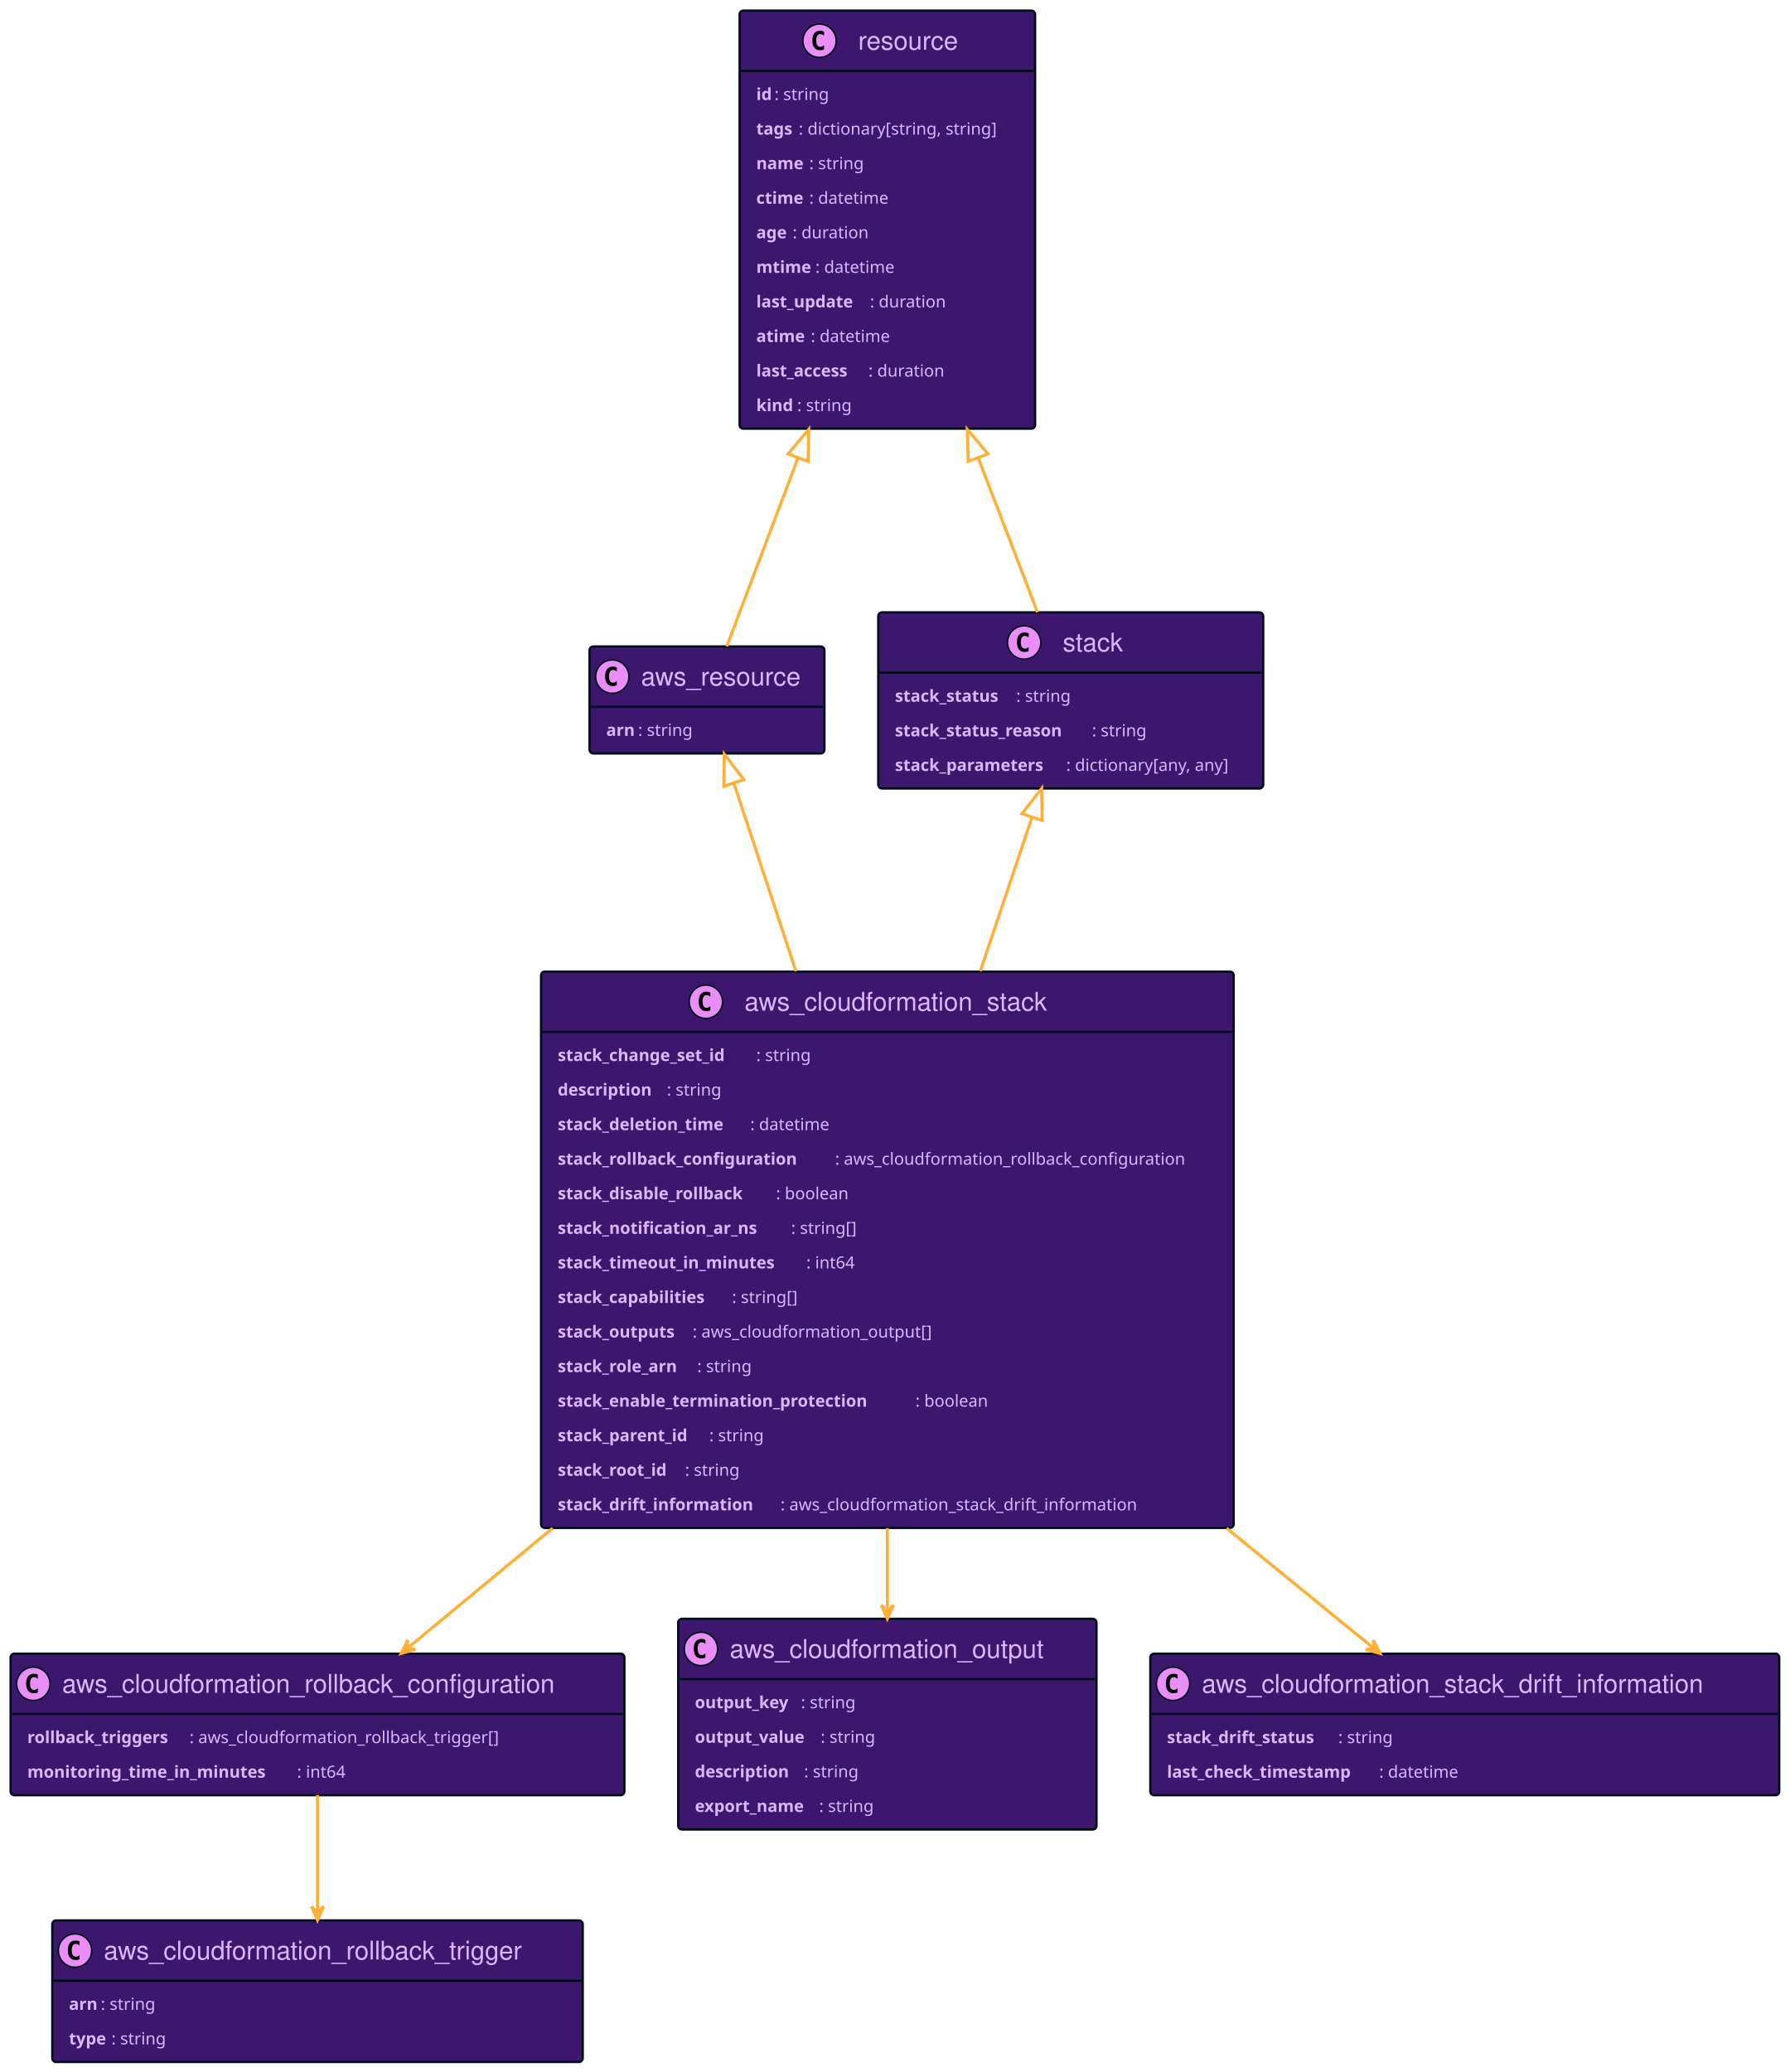
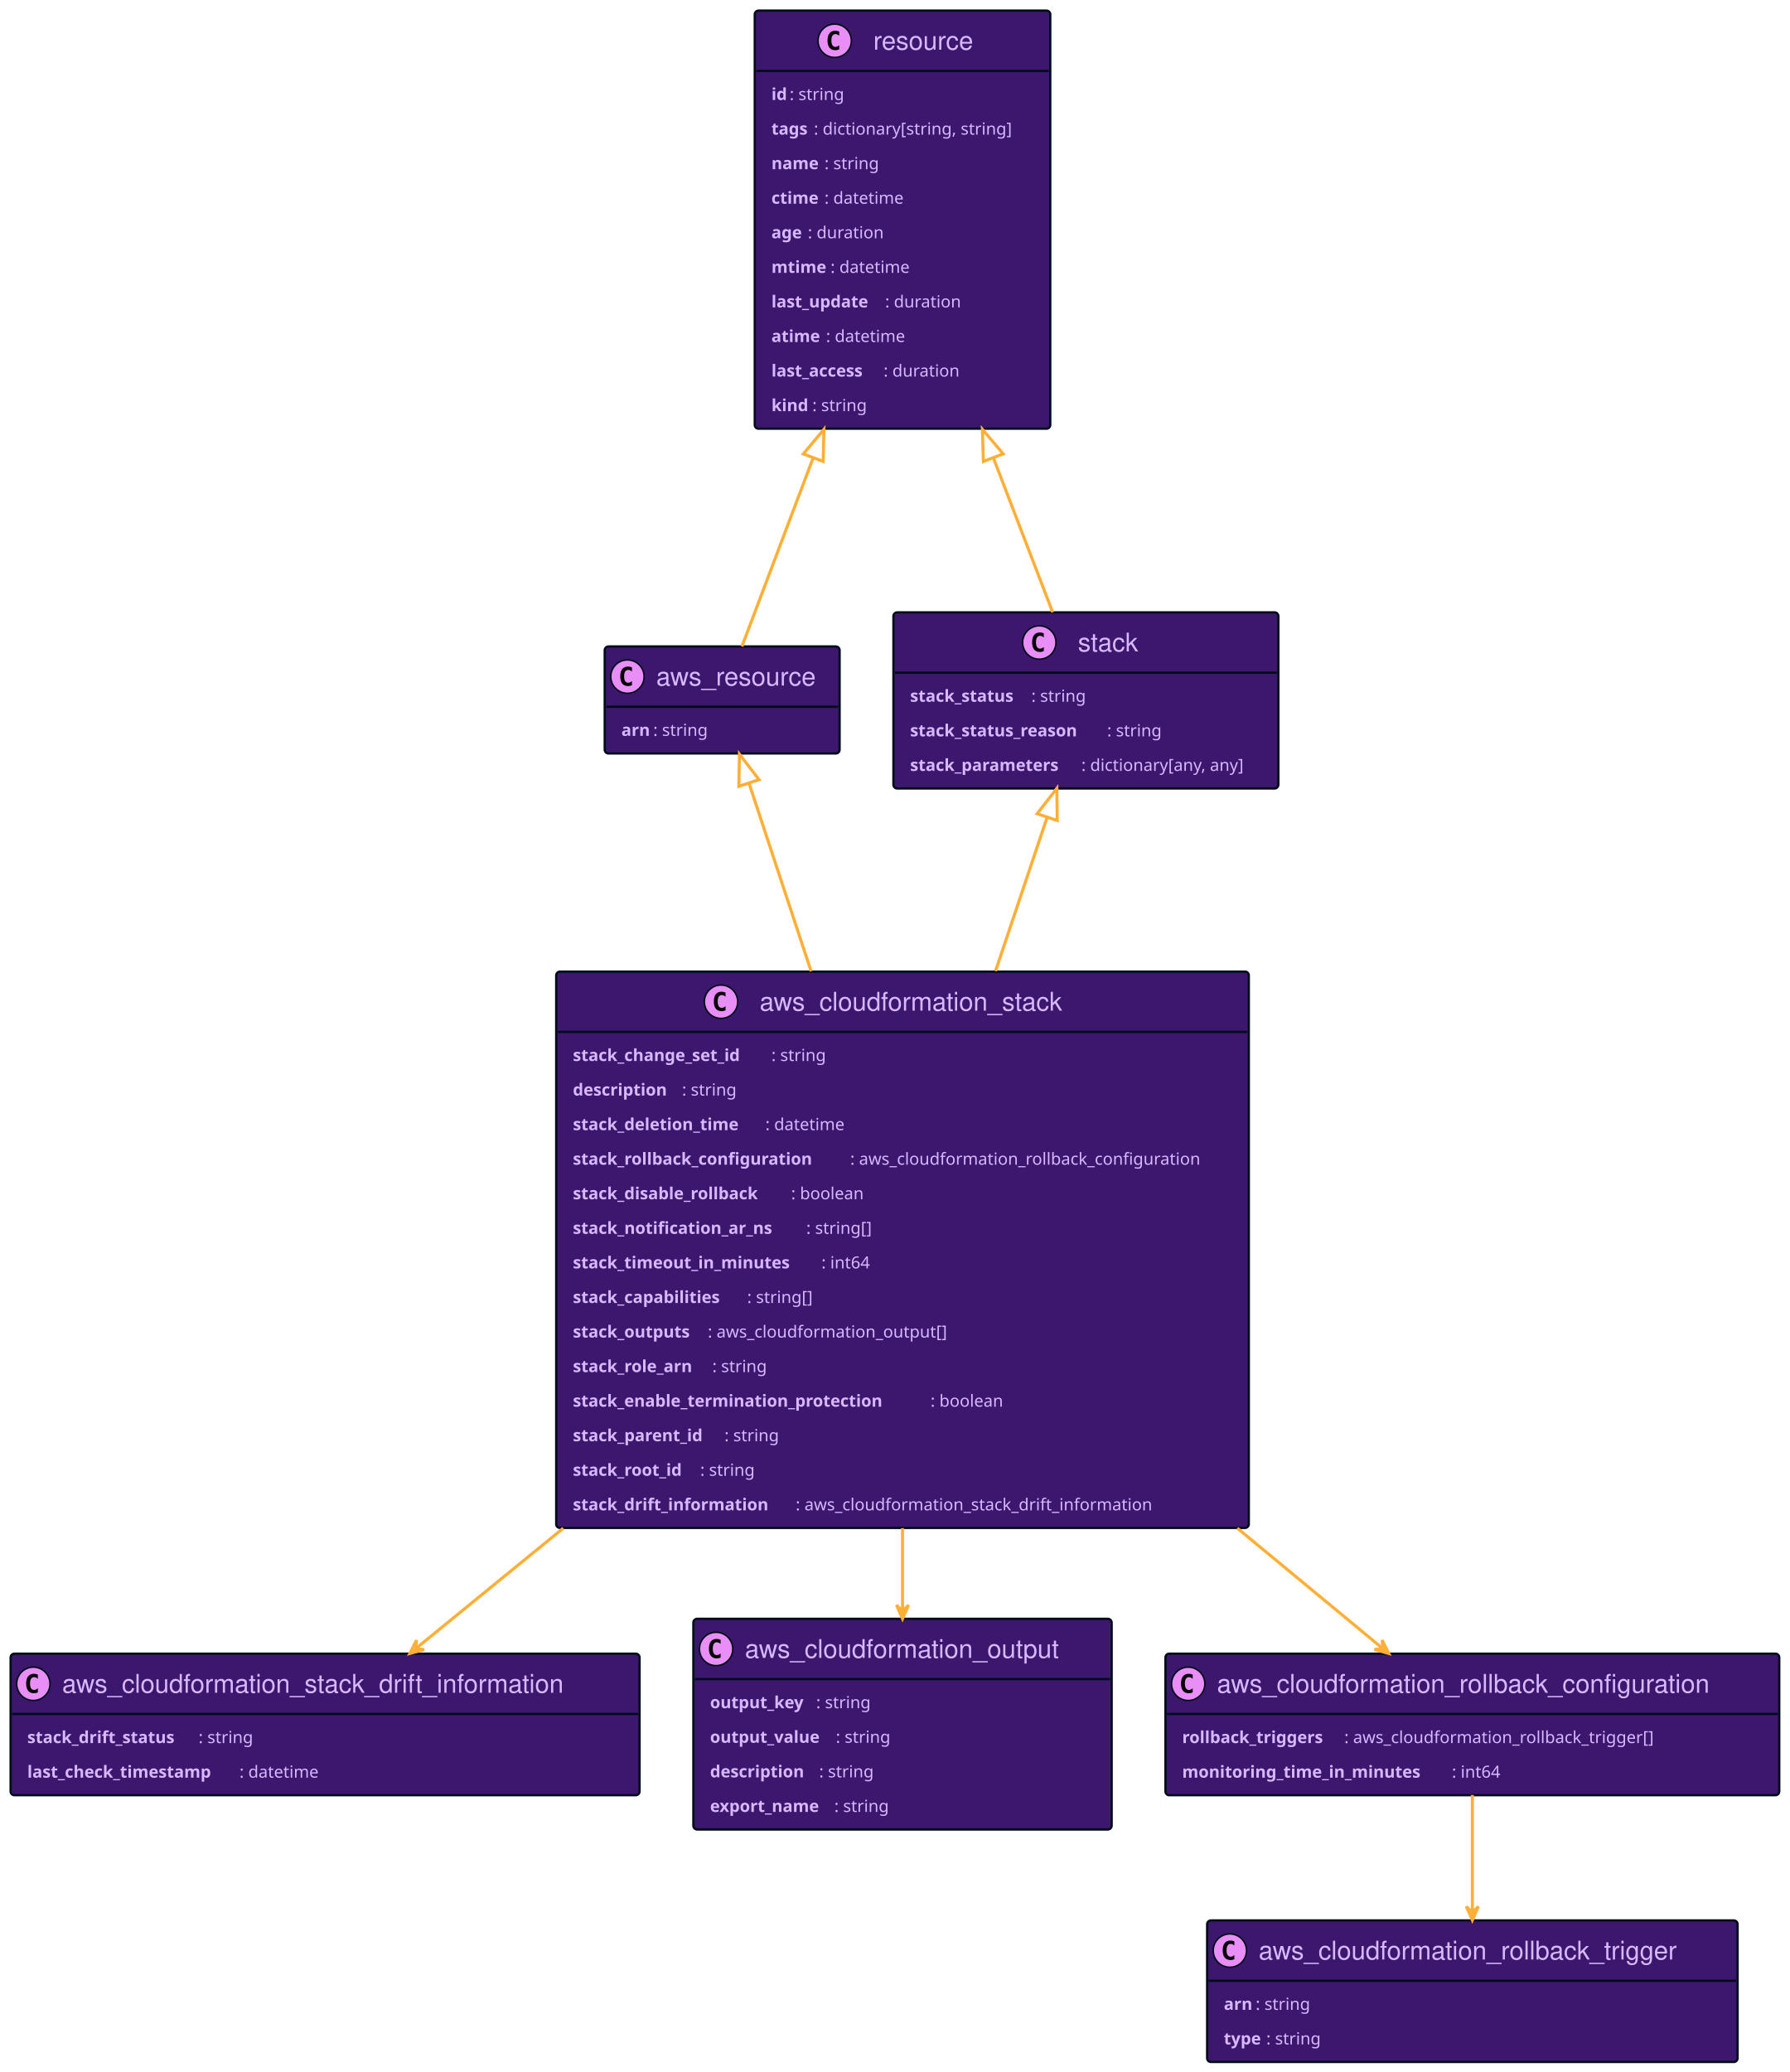
<svg xmlns="http://www.w3.org/2000/svg" xmlns:xlink="http://www.w3.org/1999/xlink" width="1181" height="1367" preserveAspectRatio="none" style="width:1181px;height:1367px;background:#00000000">
-   <a xlink:actuate="onRequest" xlink:href="#a" xlink:show="new" xlink:title="#aws_resource" xlink:type="simple" target="_top">
-     <rect id="a" width="155" height="70.594" x="389" y="426.5" fill="#3D176E" rx="2.5" ry="2.5" style="stroke:#000d19;stroke-width:1.5" />
-     <circle cx="404" cy="446.394" r="11" fill="#E98DF7" style="stroke:#000d19;stroke-width:1" />
-     <path d="M406.969 452.035q-.578.297-1.219.438-.64.156-1.344.156-2.5 0-3.828-1.64-1.312-1.657-1.312-4.782t1.312-4.781q1.328-1.656 3.828-1.656.703 0 1.344.156.656.156 1.219.453v2.719q-.625-.579-1.219-.844-.594-.281-1.219-.281-1.344 0-2.031 1.078-.688 1.062-.688 3.156 0 2.094.688 3.172.688 1.062 2.031 1.062.625 0 1.219-.265.594-.281 1.219-.86v2.72Z" />
-     <text x="423" y="452.28" fill="#D9B8FF" font-family="Helvetica" font-size="17" textLength="113">aws_resource</text>
-     <path d="M390 466.289h153" style="stroke:#000d19;stroke-width:1.5" />
-     <text x="400" y="485.5" fill="#D9B8FF" font-family="sans-serif" font-size="11" font-weight="bold" textLength="21">arn</text>
-     <text x="421" y="485.5" fill="#D9B8FF" font-family="sans-serif" font-size="11" textLength="41">: string</text>
+   <a xlink:actuate="onRequest" xlink:href="#a" xlink:show="new" xlink:title="#resource" xlink:type="simple" target="_top">
+     <rect id="a" width="195" height="275.836" x="498" y="7" fill="#3D176E" rx="2.5" ry="2.5" style="stroke:#000d19;stroke-width:1.5" />
+     <circle cx="550.75" cy="26.895" r="11" fill="#E98DF7" style="stroke:#000d19;stroke-width:1" />
+     <path d="M553.719 32.535q-.578.297-1.219.438-.64.156-1.344.156-2.5 0-3.828-1.64-1.312-1.657-1.312-4.782t1.312-4.781q1.328-1.656 3.828-1.656.703 0 1.344.156.656.156 1.219.453v2.719q-.625-.578-1.219-.844-.594-.281-1.219-.281-1.343 0-2.031 1.078-.688 1.062-.688 3.156 0 2.094.688 3.172.688 1.062 2.031 1.062.625 0 1.219-.265.594-.281 1.219-.86v2.72Z" />
+     <text x="576.25" y="32.78" fill="#D9B8FF" font-family="Helvetica" font-size="17" textLength="71">resource</text>
+     <path d="M499 46.789h193" style="stroke:#000d19;stroke-width:1.5" />
+     <text x="509" y="65.999" fill="#D9B8FF" font-family="sans-serif" font-size="11" font-weight="bold" textLength="12">id</text>
+     <text x="521" y="65.999" fill="#D9B8FF" font-family="sans-serif" font-size="11" textLength="41">: string</text>
+     <text x="509" y="88.804" fill="#D9B8FF" font-family="sans-serif" font-size="11" font-weight="bold" textLength="28">tags</text>
+     <text x="537" y="88.804" fill="#D9B8FF" font-family="sans-serif" font-size="11" textLength="145">: dictionary[string, string]</text>
+     <text x="509" y="111.609" fill="#D9B8FF" font-family="sans-serif" font-size="11" font-weight="bold" textLength="35">name</text>
+     <text x="544" y="111.609" fill="#D9B8FF" font-family="sans-serif" font-size="11" textLength="41">: string</text>
+     <text x="509" y="134.414" fill="#D9B8FF" font-family="sans-serif" font-size="11" font-weight="bold" textLength="35">ctime</text>
+     <text x="544" y="134.414" fill="#D9B8FF" font-family="sans-serif" font-size="11" textLength="58">: datetime</text>
+     <text x="509" y="157.218" fill="#D9B8FF" font-family="sans-serif" font-size="11" font-weight="bold" textLength="24">age</text>
+     <text x="533" y="157.218" fill="#D9B8FF" font-family="sans-serif" font-size="11" textLength="55">: duration</text>
+     <text x="509" y="180.023" fill="#D9B8FF" font-family="sans-serif" font-size="11" font-weight="bold" textLength="39">mtime</text>
+     <text x="548" y="180.023" fill="#D9B8FF" font-family="sans-serif" font-size="11" textLength="58">: datetime</text>
+     <text x="509" y="202.828" fill="#D9B8FF" font-family="sans-serif" font-size="11" font-weight="bold" textLength="75">last_update</text>
+     <text x="584" y="202.828" fill="#D9B8FF" font-family="sans-serif" font-size="11" textLength="55">: duration</text>
+     <text x="509" y="225.632" fill="#D9B8FF" font-family="sans-serif" font-size="11" font-weight="bold" textLength="36">atime</text>
+     <text x="545" y="225.632" fill="#D9B8FF" font-family="sans-serif" font-size="11" textLength="58">: datetime</text>
+     <text x="509" y="248.437" fill="#D9B8FF" font-family="sans-serif" font-size="11" font-weight="bold" textLength="74">last_access</text>
+     <text x="583" y="248.437" fill="#D9B8FF" font-family="sans-serif" font-size="11" textLength="55">: duration</text>
+     <text x="509" y="271.242" fill="#D9B8FF" font-family="sans-serif" font-size="11" font-weight="bold" textLength="27">kind</text>
+     <text x="536" y="271.242" fill="#D9B8FF" font-family="sans-serif" font-size="11" textLength="41">: string</text>
  </a>
-   <a xlink:actuate="onRequest" xlink:href="#b" xlink:show="new" xlink:title="#stack" xlink:type="simple" target="_top">
-     <rect id="b" width="254" height="116.203" x="579.5" y="404" fill="#3D176E" rx="2.5" ry="2.5" style="stroke:#000d19;stroke-width:1.5" />
-     <circle cx="675.75" cy="423.894" r="11" fill="#E98DF7" style="stroke:#000d19;stroke-width:1" />
-     <path d="M678.719 429.535q-.578.297-1.219.438-.64.156-1.344.156-2.5 0-3.828-1.64-1.312-1.657-1.312-4.782t1.312-4.781q1.328-1.656 3.828-1.656.703 0 1.344.156.656.156 1.219.453v2.719q-.625-.579-1.219-.844-.594-.281-1.219-.281-1.343 0-2.031 1.078-.688 1.062-.688 3.156 0 2.094.688 3.172.688 1.062 2.031 1.062.625 0 1.219-.265.594-.281 1.219-.86v2.72Z" />
-     <text x="701.25" y="429.78" fill="#D9B8FF" font-family="Helvetica" font-size="17" textLength="43">stack</text>
-     <path d="M580.5 443.789h252" style="stroke:#000d19;stroke-width:1.5" />
-     <text x="590.5" y="463" fill="#D9B8FF" font-family="sans-serif" font-size="11" font-weight="bold" textLength="80">stack_status</text>
-     <text x="670.5" y="463" fill="#D9B8FF" font-family="sans-serif" font-size="11" textLength="41">: string</text>
-     <text x="590.5" y="485.804" fill="#D9B8FF" font-family="sans-serif" font-size="11" font-weight="bold" textLength="130">stack_status_reason</text>
-     <text x="720.5" y="485.804" fill="#D9B8FF" font-family="sans-serif" font-size="11" textLength="41">: string</text>
-     <text x="590.5" y="508.609" fill="#D9B8FF" font-family="sans-serif" font-size="11" font-weight="bold" textLength="113">stack_parameters</text>
-     <text x="703.5" y="508.609" fill="#D9B8FF" font-family="sans-serif" font-size="11" textLength="119">: dictionary[any, any]</text>
+   <a xlink:actuate="onRequest" xlink:href="#b" xlink:show="new" xlink:title="#aws_resource" xlink:type="simple" target="_top">
+     <rect id="b" width="155" height="70.594" x="399" y="426.5" fill="#3D176E" rx="2.5" ry="2.5" style="stroke:#000d19;stroke-width:1.5" />
+     <circle cx="414" cy="446.394" r="11" fill="#E98DF7" style="stroke:#000d19;stroke-width:1" />
+     <path d="M416.969 452.035q-.578.297-1.219.438-.64.156-1.344.156-2.5 0-3.828-1.64-1.312-1.657-1.312-4.782t1.312-4.781q1.328-1.656 3.828-1.656.703 0 1.344.156.656.156 1.219.453v2.719q-.625-.579-1.219-.844-.594-.281-1.219-.281-1.344 0-2.031 1.078-.688 1.062-.688 3.156 0 2.094.688 3.172.688 1.062 2.031 1.062.625 0 1.219-.265.594-.281 1.219-.86v2.72Z" />
+     <text x="433" y="452.28" fill="#D9B8FF" font-family="Helvetica" font-size="17" textLength="113">aws_resource</text>
+     <path d="M400 466.289h153" style="stroke:#000d19;stroke-width:1.5" />
+     <text x="410" y="485.5" fill="#D9B8FF" font-family="sans-serif" font-size="11" font-weight="bold" textLength="21">arn</text>
+     <text x="431" y="485.5" fill="#D9B8FF" font-family="sans-serif" font-size="11" textLength="41">: string</text>
  </a>
-   <a xlink:actuate="onRequest" xlink:href="#c" xlink:show="new" xlink:title="#resource" xlink:type="simple" target="_top">
-     <rect id="c" width="195" height="275.836" x="488" y="7" fill="#3D176E" rx="2.5" ry="2.5" style="stroke:#000d19;stroke-width:1.5" />
-     <circle cx="540.75" cy="26.895" r="11" fill="#E98DF7" style="stroke:#000d19;stroke-width:1" />
-     <path d="M543.719 32.535q-.578.297-1.219.438-.64.156-1.344.156-2.5 0-3.828-1.64-1.312-1.657-1.312-4.782t1.312-4.781q1.328-1.656 3.828-1.656.703 0 1.344.156.656.156 1.219.453v2.719q-.625-.578-1.219-.844-.594-.281-1.219-.281-1.343 0-2.031 1.078-.688 1.062-.688 3.156 0 2.094.688 3.172.688 1.062 2.031 1.062.625 0 1.219-.265.594-.281 1.219-.86v2.72Z" />
-     <text x="566.25" y="32.78" fill="#D9B8FF" font-family="Helvetica" font-size="17" textLength="71">resource</text>
-     <path d="M489 46.789h193" style="stroke:#000d19;stroke-width:1.5" />
-     <text x="499" y="65.999" fill="#D9B8FF" font-family="sans-serif" font-size="11" font-weight="bold" textLength="12">id</text>
-     <text x="511" y="65.999" fill="#D9B8FF" font-family="sans-serif" font-size="11" textLength="41">: string</text>
-     <text x="499" y="88.804" fill="#D9B8FF" font-family="sans-serif" font-size="11" font-weight="bold" textLength="28">tags</text>
-     <text x="527" y="88.804" fill="#D9B8FF" font-family="sans-serif" font-size="11" textLength="145">: dictionary[string, string]</text>
-     <text x="499" y="111.609" fill="#D9B8FF" font-family="sans-serif" font-size="11" font-weight="bold" textLength="35">name</text>
-     <text x="534" y="111.609" fill="#D9B8FF" font-family="sans-serif" font-size="11" textLength="41">: string</text>
-     <text x="499" y="134.414" fill="#D9B8FF" font-family="sans-serif" font-size="11" font-weight="bold" textLength="35">ctime</text>
-     <text x="534" y="134.414" fill="#D9B8FF" font-family="sans-serif" font-size="11" textLength="58">: datetime</text>
-     <text x="499" y="157.218" fill="#D9B8FF" font-family="sans-serif" font-size="11" font-weight="bold" textLength="24">age</text>
-     <text x="523" y="157.218" fill="#D9B8FF" font-family="sans-serif" font-size="11" textLength="55">: duration</text>
-     <text x="499" y="180.023" fill="#D9B8FF" font-family="sans-serif" font-size="11" font-weight="bold" textLength="39">mtime</text>
-     <text x="538" y="180.023" fill="#D9B8FF" font-family="sans-serif" font-size="11" textLength="58">: datetime</text>
-     <text x="499" y="202.828" fill="#D9B8FF" font-family="sans-serif" font-size="11" font-weight="bold" textLength="75">last_update</text>
-     <text x="574" y="202.828" fill="#D9B8FF" font-family="sans-serif" font-size="11" textLength="55">: duration</text>
-     <text x="499" y="225.632" fill="#D9B8FF" font-family="sans-serif" font-size="11" font-weight="bold" textLength="36">atime</text>
-     <text x="535" y="225.632" fill="#D9B8FF" font-family="sans-serif" font-size="11" textLength="58">: datetime</text>
-     <text x="499" y="248.437" fill="#D9B8FF" font-family="sans-serif" font-size="11" font-weight="bold" textLength="74">last_access</text>
-     <text x="573" y="248.437" fill="#D9B8FF" font-family="sans-serif" font-size="11" textLength="55">: duration</text>
-     <text x="499" y="271.242" fill="#D9B8FF" font-family="sans-serif" font-size="11" font-weight="bold" textLength="27">kind</text>
-     <text x="526" y="271.242" fill="#D9B8FF" font-family="sans-serif" font-size="11" textLength="41">: string</text>
-   </a>
-   <a xlink:actuate="onRequest" xlink:href="#d" xlink:show="new" xlink:title="#aws_cloudformation_rollback_configuration" xlink:type="simple" target="_top">
-     <rect id="d" width="405" height="93.398" x="7" y="1091" fill="#3D176E" rx="2.5" ry="2.5" style="stroke:#000d19;stroke-width:1.5" />
+   <a xlink:actuate="onRequest" xlink:href="#c" xlink:show="new" xlink:title="#aws_cloudformation_stack_drift_information" xlink:type="simple" target="_top">
+     <rect id="c" width="415" height="93.398" x="7" y="1091" fill="#3D176E" rx="2.5" ry="2.5" style="stroke:#000d19;stroke-width:1.5" />
    <circle cx="22" cy="1110.895" r="11" fill="#E98DF7" style="stroke:#000d19;stroke-width:1" />
    <path d="M24.969 1116.535q-.578.297-1.219.438-.64.156-1.344.156-2.5 0-3.828-1.64-1.312-1.657-1.312-4.782t1.312-4.781q1.328-1.656 3.828-1.656.703 0 1.344.156.656.156 1.219.453v2.719q-.625-.578-1.219-.844-.594-.281-1.219-.281-1.343 0-2.031 1.078-.688 1.062-.688 3.156 0 2.094.688 3.172.688 1.062 2.031 1.062.625 0 1.219-.265.594-.281 1.219-.86v2.72Z" />
-     <text x="41" y="1116.78" fill="#D9B8FF" font-family="Helvetica" font-size="17" textLength="363">aws_cloudformation_rollback_configuration</text>
-     <path d="M8 1130.789h403" style="stroke:#000d19;stroke-width:1.5" />
-     <text x="18" y="1149.999" fill="#D9B8FF" font-family="sans-serif" font-size="11" font-weight="bold" textLength="107">rollback_triggers</text>
-     <text x="125" y="1149.999" fill="#D9B8FF" font-family="sans-serif" font-size="11" textLength="224">: aws_cloudformation_rollback_trigger[]</text>
-     <text x="18" y="1172.804" fill="#D9B8FF" font-family="sans-serif" font-size="11" font-weight="bold" textLength="178">monitoring_time_in_minutes</text>
-     <text x="196" y="1172.804" fill="#D9B8FF" font-family="sans-serif" font-size="11" textLength="36">: int64</text>
+     <text x="41" y="1116.78" fill="#D9B8FF" font-family="Helvetica" font-size="17" textLength="373">aws_cloudformation_stack_drift_information</text>
+     <path d="M8 1130.789h413" style="stroke:#000d19;stroke-width:1.5" />
+     <text x="18" y="1149.999" fill="#D9B8FF" font-family="sans-serif" font-size="11" font-weight="bold" textLength="113">stack_drift_status</text>
+     <text x="131" y="1149.999" fill="#D9B8FF" font-family="sans-serif" font-size="11" textLength="41">: string</text>
+     <text x="18" y="1172.804" fill="#D9B8FF" font-family="sans-serif" font-size="11" font-weight="bold" textLength="140">last_check_timestamp</text>
+     <text x="158" y="1172.804" fill="#D9B8FF" font-family="sans-serif" font-size="11" textLength="58">: datetime</text>
  </a>
-   <a xlink:actuate="onRequest" xlink:href="#e" xlink:show="new" xlink:title="#aws_cloudformation_rollback_trigger" xlink:type="simple" target="_top">
-     <rect id="e" width="350" height="93.398" x="34.5" y="1267" fill="#3D176E" rx="2.5" ry="2.5" style="stroke:#000d19;stroke-width:1.5" />
-     <circle cx="49.5" cy="1286.895" r="11" fill="#E98DF7" style="stroke:#000d19;stroke-width:1" />
-     <path d="M52.469 1292.535q-.578.297-1.219.438-.64.156-1.344.156-2.5 0-3.828-1.64-1.312-1.657-1.312-4.782t1.312-4.781q1.328-1.656 3.828-1.656.703 0 1.344.156.656.156 1.219.453v2.719q-.625-.578-1.219-.844-.594-.281-1.219-.281-1.343 0-2.031 1.078-.688 1.062-.688 3.156 0 2.094.688 3.172.688 1.062 2.031 1.062.625 0 1.219-.265.594-.281 1.219-.86v2.72Z" />
-     <text x="68.5" y="1292.78" fill="#D9B8FF" font-family="Helvetica" font-size="17" textLength="308">aws_cloudformation_rollback_trigger</text>
-     <path d="M35.5 1306.789h348" style="stroke:#000d19;stroke-width:1.5" />
-     <text x="45.5" y="1325.999" fill="#D9B8FF" font-family="sans-serif" font-size="11" font-weight="bold" textLength="21">arn</text>
-     <text x="66.5" y="1325.999" fill="#D9B8FF" font-family="sans-serif" font-size="11" textLength="41">: string</text>
-     <text x="45.5" y="1348.804" fill="#D9B8FF" font-family="sans-serif" font-size="11" font-weight="bold" textLength="28">type</text>
-     <text x="73.5" y="1348.804" fill="#D9B8FF" font-family="sans-serif" font-size="11" textLength="41">: string</text>
+   <a xlink:actuate="onRequest" xlink:href="#d" xlink:show="new" xlink:title="#aws_cloudformation_rollback_trigger" xlink:type="simple" target="_top">
+     <rect id="d" width="350" height="93.398" x="796.5" y="1267" fill="#3D176E" rx="2.5" ry="2.5" style="stroke:#000d19;stroke-width:1.5" />
+     <circle cx="811.5" cy="1286.895" r="11" fill="#E98DF7" style="stroke:#000d19;stroke-width:1" />
+     <path d="M814.469 1292.535q-.578.297-1.219.438-.64.156-1.344.156-2.5 0-3.828-1.64-1.312-1.657-1.312-4.782t1.312-4.781q1.328-1.656 3.828-1.656.703 0 1.344.156.656.156 1.219.453v2.719q-.625-.578-1.219-.844-.594-.281-1.219-.281-1.343 0-2.031 1.078-.688 1.062-.688 3.156 0 2.094.688 3.172.688 1.062 2.031 1.062.625 0 1.219-.265.594-.281 1.219-.86v2.72Z" />
+     <text x="830.5" y="1292.78" fill="#D9B8FF" font-family="Helvetica" font-size="17" textLength="308">aws_cloudformation_rollback_trigger</text>
+     <path d="M797.5 1306.789h348" style="stroke:#000d19;stroke-width:1.5" />
+     <text x="807.5" y="1325.999" fill="#D9B8FF" font-family="sans-serif" font-size="11" font-weight="bold" textLength="21">arn</text>
+     <text x="828.5" y="1325.999" fill="#D9B8FF" font-family="sans-serif" font-size="11" textLength="41">: string</text>
+     <text x="807.5" y="1348.804" fill="#D9B8FF" font-family="sans-serif" font-size="11" font-weight="bold" textLength="28">type</text>
+     <text x="835.5" y="1348.804" fill="#D9B8FF" font-family="sans-serif" font-size="11" textLength="41">: string</text>
  </a>
-   <a xlink:actuate="onRequest" xlink:href="#f" xlink:show="new" xlink:title="#aws_cloudformation_stack" xlink:type="simple" target="_top">
-     <rect id="f" width="457" height="367.055" x="357" y="641" fill="#3D176E" rx="2.5" ry="2.5" style="stroke:#000d19;stroke-width:1.5" />
-     <circle cx="465.75" cy="660.894" r="11" fill="#E98DF7" style="stroke:#000d19;stroke-width:1" />
-     <path d="M468.719 666.535q-.578.297-1.219.438-.64.156-1.344.156-2.5 0-3.828-1.64-1.312-1.657-1.312-4.782t1.312-4.781q1.328-1.657 3.828-1.657.703 0 1.344.157.656.156 1.219.453v2.719q-.625-.578-1.219-.844-.594-.281-1.219-.281-1.344 0-2.031 1.078-.688 1.062-.688 3.156 0 2.094.688 3.172.688 1.062 2.031 1.062.625 0 1.219-.265.594-.282 1.219-.86v2.72Z" />
-     <text x="491.25" y="666.78" fill="#D9B8FF" font-family="Helvetica" font-size="17" textLength="221">aws_cloudformation_stack</text>
-     <path d="M358 680.789h455" style="stroke:#000d19;stroke-width:1.5" />
-     <text x="368" y="700" fill="#D9B8FF" font-family="sans-serif" font-size="11" font-weight="bold" textLength="131">stack_change_set_id</text>
-     <text x="499" y="700" fill="#D9B8FF" font-family="sans-serif" font-size="11" textLength="41">: string</text>
-     <text x="368" y="722.804" fill="#D9B8FF" font-family="sans-serif" font-size="11" font-weight="bold" textLength="72">description</text>
-     <text x="440" y="722.804" fill="#D9B8FF" font-family="sans-serif" font-size="11" textLength="41">: string</text>
-     <text x="368" y="745.609" fill="#D9B8FF" font-family="sans-serif" font-size="11" font-weight="bold" textLength="127">stack_deletion_time</text>
-     <text x="495" y="745.609" fill="#D9B8FF" font-family="sans-serif" font-size="11" textLength="58">: datetime</text>
-     <text x="368" y="768.414" fill="#D9B8FF" font-family="sans-serif" font-size="11" font-weight="bold" textLength="183">stack_rollback_configuration</text>
-     <text x="551" y="768.414" fill="#D9B8FF" font-family="sans-serif" font-size="11" textLength="252">: aws_cloudformation_rollback_configuration</text>
-     <text x="368" y="791.218" fill="#D9B8FF" font-family="sans-serif" font-size="11" font-weight="bold" textLength="144">stack_disable_rollback</text>
-     <text x="512" y="791.218" fill="#D9B8FF" font-family="sans-serif" font-size="11" textLength="53">: boolean</text>
-     <text x="368" y="814.023" fill="#D9B8FF" font-family="sans-serif" font-size="11" font-weight="bold" textLength="154">stack_notification_ar_ns</text>
-     <text x="522" y="814.023" fill="#D9B8FF" font-family="sans-serif" font-size="11" textLength="49">: string[]</text>
-     <text x="368" y="836.828" fill="#D9B8FF" font-family="sans-serif" font-size="11" font-weight="bold" textLength="164">stack_timeout_in_minutes</text>
-     <text x="532" y="836.828" fill="#D9B8FF" font-family="sans-serif" font-size="11" textLength="36">: int64</text>
-     <text x="368" y="859.632" fill="#D9B8FF" font-family="sans-serif" font-size="11" font-weight="bold" textLength="115">stack_capabilities</text>
-     <text x="483" y="859.632" fill="#D9B8FF" font-family="sans-serif" font-size="11" textLength="49">: string[]</text>
-     <text x="368" y="882.437" fill="#D9B8FF" font-family="sans-serif" font-size="11" font-weight="bold" textLength="89">stack_outputs</text>
-     <text x="457" y="882.437" fill="#D9B8FF" font-family="sans-serif" font-size="11" textLength="172">: aws_cloudformation_output[]</text>
-     <text x="368" y="905.242" fill="#D9B8FF" font-family="sans-serif" font-size="11" font-weight="bold" textLength="92">stack_role_arn</text>
-     <text x="460" y="905.242" fill="#D9B8FF" font-family="sans-serif" font-size="11" textLength="41">: string</text>
-     <text x="368" y="928.046" fill="#D9B8FF" font-family="sans-serif" font-size="11" font-weight="bold" textLength="236">stack_enable_termination_protection</text>
-     <text x="604" y="928.046" fill="#D9B8FF" font-family="sans-serif" font-size="11" textLength="53">: boolean</text>
-     <text x="368" y="950.851" fill="#D9B8FF" font-family="sans-serif" font-size="11" font-weight="bold" textLength="100">stack_parent_id</text>
-     <text x="468" y="950.851" fill="#D9B8FF" font-family="sans-serif" font-size="11" textLength="41">: string</text>
-     <text x="368" y="973.656" fill="#D9B8FF" font-family="sans-serif" font-size="11" font-weight="bold" textLength="84">stack_root_id</text>
-     <text x="452" y="973.656" fill="#D9B8FF" font-family="sans-serif" font-size="11" textLength="41">: string</text>
-     <text x="368" y="996.46" fill="#D9B8FF" font-family="sans-serif" font-size="11" font-weight="bold" textLength="147">stack_drift_information</text>
-     <text x="515" y="996.46" fill="#D9B8FF" font-family="sans-serif" font-size="11" textLength="258">: aws_cloudformation_stack_drift_information</text>
+   <a xlink:actuate="onRequest" xlink:href="#e" xlink:show="new" xlink:title="#aws_cloudformation_stack" xlink:type="simple" target="_top">
+     <rect id="e" width="457" height="367.055" x="367" y="641" fill="#3D176E" rx="2.5" ry="2.5" style="stroke:#000d19;stroke-width:1.5" />
+     <circle cx="475.75" cy="660.894" r="11" fill="#E98DF7" style="stroke:#000d19;stroke-width:1" />
+     <path d="M478.719 666.535q-.578.297-1.219.438-.64.156-1.344.156-2.5 0-3.828-1.64-1.312-1.657-1.312-4.782t1.312-4.781q1.328-1.657 3.828-1.657.703 0 1.344.157.656.156 1.219.453v2.719q-.625-.578-1.219-.844-.594-.281-1.219-.281-1.344 0-2.031 1.078-.688 1.062-.688 3.156 0 2.094.688 3.172.688 1.062 2.031 1.062.625 0 1.219-.265.594-.282 1.219-.86v2.72Z" />
+     <text x="501.25" y="666.78" fill="#D9B8FF" font-family="Helvetica" font-size="17" textLength="221">aws_cloudformation_stack</text>
+     <path d="M368 680.789h455" style="stroke:#000d19;stroke-width:1.5" />
+     <text x="378" y="700" fill="#D9B8FF" font-family="sans-serif" font-size="11" font-weight="bold" textLength="131">stack_change_set_id</text>
+     <text x="509" y="700" fill="#D9B8FF" font-family="sans-serif" font-size="11" textLength="41">: string</text>
+     <text x="378" y="722.804" fill="#D9B8FF" font-family="sans-serif" font-size="11" font-weight="bold" textLength="72">description</text>
+     <text x="450" y="722.804" fill="#D9B8FF" font-family="sans-serif" font-size="11" textLength="41">: string</text>
+     <text x="378" y="745.609" fill="#D9B8FF" font-family="sans-serif" font-size="11" font-weight="bold" textLength="127">stack_deletion_time</text>
+     <text x="505" y="745.609" fill="#D9B8FF" font-family="sans-serif" font-size="11" textLength="58">: datetime</text>
+     <text x="378" y="768.414" fill="#D9B8FF" font-family="sans-serif" font-size="11" font-weight="bold" textLength="183">stack_rollback_configuration</text>
+     <text x="561" y="768.414" fill="#D9B8FF" font-family="sans-serif" font-size="11" textLength="252">: aws_cloudformation_rollback_configuration</text>
+     <text x="378" y="791.218" fill="#D9B8FF" font-family="sans-serif" font-size="11" font-weight="bold" textLength="144">stack_disable_rollback</text>
+     <text x="522" y="791.218" fill="#D9B8FF" font-family="sans-serif" font-size="11" textLength="53">: boolean</text>
+     <text x="378" y="814.023" fill="#D9B8FF" font-family="sans-serif" font-size="11" font-weight="bold" textLength="154">stack_notification_ar_ns</text>
+     <text x="532" y="814.023" fill="#D9B8FF" font-family="sans-serif" font-size="11" textLength="49">: string[]</text>
+     <text x="378" y="836.828" fill="#D9B8FF" font-family="sans-serif" font-size="11" font-weight="bold" textLength="164">stack_timeout_in_minutes</text>
+     <text x="542" y="836.828" fill="#D9B8FF" font-family="sans-serif" font-size="11" textLength="36">: int64</text>
+     <text x="378" y="859.632" fill="#D9B8FF" font-family="sans-serif" font-size="11" font-weight="bold" textLength="115">stack_capabilities</text>
+     <text x="493" y="859.632" fill="#D9B8FF" font-family="sans-serif" font-size="11" textLength="49">: string[]</text>
+     <text x="378" y="882.437" fill="#D9B8FF" font-family="sans-serif" font-size="11" font-weight="bold" textLength="89">stack_outputs</text>
+     <text x="467" y="882.437" fill="#D9B8FF" font-family="sans-serif" font-size="11" textLength="172">: aws_cloudformation_output[]</text>
+     <text x="378" y="905.242" fill="#D9B8FF" font-family="sans-serif" font-size="11" font-weight="bold" textLength="92">stack_role_arn</text>
+     <text x="470" y="905.242" fill="#D9B8FF" font-family="sans-serif" font-size="11" textLength="41">: string</text>
+     <text x="378" y="928.046" fill="#D9B8FF" font-family="sans-serif" font-size="11" font-weight="bold" textLength="236">stack_enable_termination_protection</text>
+     <text x="614" y="928.046" fill="#D9B8FF" font-family="sans-serif" font-size="11" textLength="53">: boolean</text>
+     <text x="378" y="950.851" fill="#D9B8FF" font-family="sans-serif" font-size="11" font-weight="bold" textLength="100">stack_parent_id</text>
+     <text x="478" y="950.851" fill="#D9B8FF" font-family="sans-serif" font-size="11" textLength="41">: string</text>
+     <text x="378" y="973.656" fill="#D9B8FF" font-family="sans-serif" font-size="11" font-weight="bold" textLength="84">stack_root_id</text>
+     <text x="462" y="973.656" fill="#D9B8FF" font-family="sans-serif" font-size="11" textLength="41">: string</text>
+     <text x="378" y="996.46" fill="#D9B8FF" font-family="sans-serif" font-size="11" font-weight="bold" textLength="147">stack_drift_information</text>
+     <text x="525" y="996.46" fill="#D9B8FF" font-family="sans-serif" font-size="11" textLength="258">: aws_cloudformation_stack_drift_information</text>
  </a>
-   <a xlink:actuate="onRequest" xlink:href="#g" xlink:show="new" xlink:title="#aws_cloudformation_output" xlink:type="simple" target="_top">
-     <rect id="g" width="276" height="139.008" x="447.5" y="1068" fill="#3D176E" rx="2.5" ry="2.5" style="stroke:#000d19;stroke-width:1.5" />
-     <circle cx="462.5" cy="1087.895" r="11" fill="#E98DF7" style="stroke:#000d19;stroke-width:1" />
-     <path d="M465.469 1093.535q-.578.297-1.219.438-.64.156-1.344.156-2.5 0-3.828-1.64-1.312-1.657-1.312-4.782t1.312-4.781q1.328-1.656 3.828-1.656.703 0 1.344.156.656.156 1.219.453v2.719q-.625-.578-1.219-.844-.594-.281-1.219-.281-1.344 0-2.031 1.078-.688 1.062-.688 3.156 0 2.094.688 3.172.688 1.062 2.031 1.062.625 0 1.219-.265.594-.281 1.219-.86v2.72Z" />
-     <text x="481.5" y="1093.78" fill="#D9B8FF" font-family="Helvetica" font-size="17" textLength="234">aws_cloudformation_output</text>
-     <path d="M448.5 1107.789h274" style="stroke:#000d19;stroke-width:1.5" />
-     <text x="458.5" y="1126.999" fill="#D9B8FF" font-family="sans-serif" font-size="11" font-weight="bold" textLength="70">output_key</text>
-     <text x="528.5" y="1126.999" fill="#D9B8FF" font-family="sans-serif" font-size="11" textLength="41">: string</text>
-     <text x="458.5" y="1149.804" fill="#D9B8FF" font-family="sans-serif" font-size="11" font-weight="bold" textLength="83">output_value</text>
-     <text x="541.5" y="1149.804" fill="#D9B8FF" font-family="sans-serif" font-size="11" textLength="41">: string</text>
-     <text x="458.5" y="1172.609" fill="#D9B8FF" font-family="sans-serif" font-size="11" font-weight="bold" textLength="72">description</text>
-     <text x="530.5" y="1172.609" fill="#D9B8FF" font-family="sans-serif" font-size="11" textLength="41">: string</text>
-     <text x="458.5" y="1195.414" fill="#D9B8FF" font-family="sans-serif" font-size="11" font-weight="bold" textLength="82">export_name</text>
-     <text x="540.5" y="1195.414" fill="#D9B8FF" font-family="sans-serif" font-size="11" textLength="41">: string</text>
+   <a xlink:actuate="onRequest" xlink:href="#f" xlink:show="new" xlink:title="#aws_cloudformation_output" xlink:type="simple" target="_top">
+     <rect id="f" width="276" height="139.008" x="457.5" y="1068" fill="#3D176E" rx="2.5" ry="2.5" style="stroke:#000d19;stroke-width:1.5" />
+     <circle cx="472.5" cy="1087.895" r="11" fill="#E98DF7" style="stroke:#000d19;stroke-width:1" />
+     <path d="M475.469 1093.535q-.578.297-1.219.438-.64.156-1.344.156-2.5 0-3.828-1.64-1.312-1.657-1.312-4.782t1.312-4.781q1.328-1.656 3.828-1.656.703 0 1.344.156.656.156 1.219.453v2.719q-.625-.578-1.219-.844-.594-.281-1.219-.281-1.344 0-2.031 1.078-.688 1.062-.688 3.156 0 2.094.688 3.172.688 1.062 2.031 1.062.625 0 1.219-.265.594-.281 1.219-.86v2.72Z" />
+     <text x="491.5" y="1093.78" fill="#D9B8FF" font-family="Helvetica" font-size="17" textLength="234">aws_cloudformation_output</text>
+     <path d="M458.5 1107.789h274" style="stroke:#000d19;stroke-width:1.5" />
+     <text x="468.5" y="1126.999" fill="#D9B8FF" font-family="sans-serif" font-size="11" font-weight="bold" textLength="70">output_key</text>
+     <text x="538.5" y="1126.999" fill="#D9B8FF" font-family="sans-serif" font-size="11" textLength="41">: string</text>
+     <text x="468.5" y="1149.804" fill="#D9B8FF" font-family="sans-serif" font-size="11" font-weight="bold" textLength="83">output_value</text>
+     <text x="551.5" y="1149.804" fill="#D9B8FF" font-family="sans-serif" font-size="11" textLength="41">: string</text>
+     <text x="468.5" y="1172.609" fill="#D9B8FF" font-family="sans-serif" font-size="11" font-weight="bold" textLength="72">description</text>
+     <text x="540.5" y="1172.609" fill="#D9B8FF" font-family="sans-serif" font-size="11" textLength="41">: string</text>
+     <text x="468.5" y="1195.414" fill="#D9B8FF" font-family="sans-serif" font-size="11" font-weight="bold" textLength="82">export_name</text>
+     <text x="550.5" y="1195.414" fill="#D9B8FF" font-family="sans-serif" font-size="11" textLength="41">: string</text>
  </a>
-   <a xlink:actuate="onRequest" xlink:href="#h" xlink:show="new" xlink:title="#aws_cloudformation_stack_drift_information" xlink:type="simple" target="_top">
-     <rect id="h" width="415" height="93.398" x="759" y="1091" fill="#3D176E" rx="2.5" ry="2.5" style="stroke:#000d19;stroke-width:1.5" />
-     <circle cx="774" cy="1110.895" r="11" fill="#E98DF7" style="stroke:#000d19;stroke-width:1" />
-     <path d="M776.969 1116.535q-.578.297-1.219.438-.64.156-1.344.156-2.5 0-3.828-1.64-1.312-1.657-1.312-4.782t1.312-4.781q1.328-1.656 3.828-1.656.703 0 1.344.156.656.156 1.219.453v2.719q-.625-.578-1.219-.844-.594-.281-1.219-.281-1.343 0-2.031 1.078-.688 1.062-.688 3.156 0 2.094.688 3.172.688 1.062 2.031 1.062.625 0 1.219-.265.594-.281 1.219-.86v2.72Z" />
-     <text x="793" y="1116.78" fill="#D9B8FF" font-family="Helvetica" font-size="17" textLength="373">aws_cloudformation_stack_drift_information</text>
-     <path d="M760 1130.789h413" style="stroke:#000d19;stroke-width:1.5" />
-     <text x="770" y="1149.999" fill="#D9B8FF" font-family="sans-serif" font-size="11" font-weight="bold" textLength="113">stack_drift_status</text>
-     <text x="883" y="1149.999" fill="#D9B8FF" font-family="sans-serif" font-size="11" textLength="41">: string</text>
-     <text x="770" y="1172.804" fill="#D9B8FF" font-family="sans-serif" font-size="11" font-weight="bold" textLength="140">last_check_timestamp</text>
-     <text x="910" y="1172.804" fill="#D9B8FF" font-family="sans-serif" font-size="11" textLength="58">: datetime</text>
+   <a xlink:actuate="onRequest" xlink:href="#g" xlink:show="new" xlink:title="#aws_cloudformation_rollback_configuration" xlink:type="simple" target="_top">
+     <rect id="g" width="405" height="93.398" x="769" y="1091" fill="#3D176E" rx="2.5" ry="2.5" style="stroke:#000d19;stroke-width:1.5" />
+     <circle cx="784" cy="1110.895" r="11" fill="#E98DF7" style="stroke:#000d19;stroke-width:1" />
+     <path d="M786.969 1116.535q-.578.297-1.219.438-.64.156-1.344.156-2.5 0-3.828-1.64-1.312-1.657-1.312-4.782t1.312-4.781q1.328-1.656 3.828-1.656.703 0 1.344.156.656.156 1.219.453v2.719q-.625-.578-1.219-.844-.594-.281-1.219-.281-1.343 0-2.031 1.078-.688 1.062-.688 3.156 0 2.094.688 3.172.688 1.062 2.031 1.062.625 0 1.219-.265.594-.281 1.219-.86v2.72Z" />
+     <text x="803" y="1116.78" fill="#D9B8FF" font-family="Helvetica" font-size="17" textLength="363">aws_cloudformation_rollback_configuration</text>
+     <path d="M770 1130.789h403" style="stroke:#000d19;stroke-width:1.5" />
+     <text x="780" y="1149.999" fill="#D9B8FF" font-family="sans-serif" font-size="11" font-weight="bold" textLength="107">rollback_triggers</text>
+     <text x="887" y="1149.999" fill="#D9B8FF" font-family="sans-serif" font-size="11" textLength="224">: aws_cloudformation_rollback_trigger[]</text>
+     <text x="780" y="1172.804" fill="#D9B8FF" font-family="sans-serif" font-size="11" font-weight="bold" textLength="178">monitoring_time_in_minutes</text>
+     <text x="958" y="1172.804" fill="#D9B8FF" font-family="sans-serif" font-size="11" textLength="36">: int64</text>
  </a>
-   <path fill="none" d="M526.5 302.18c-17.68 46.79-35.41 93.73-46.96 124.31m40.49-127.01 13.62-16.23-.52 21.18-13.1-4.95zm125.39 2.51c14.02 36.49 28.08 73.09 39.17 101.97m-45.73-99.53-.64-21.18 13.71 16.16-13.07 5.02zM209.5 1184.22v77.41" style="stroke:#ffaf37;stroke-width:2" />
-   <path fill="#FFAF37" d="m209.5 1266.79 4-9-4 4-4-4 4 9z" style="stroke:#ffaf37;stroke-width:2" />
-   <path fill="none" d="M484.25 516.78c11.04 33.45 25.95 78.62 40.93 123.99m-47.65-122.02.38-21.18 12.92 16.79-13.3 4.39zm203.35 20.59c-10.03 29.87-22 65.53-34.01 101.32m27.46-103.8 13-16.74.27 21.19-13.27-4.45zM364.6 1008.21c-35.34 29.24-69.09 57.15-96.02 79.43" style="stroke:#ffaf37;stroke-width:2" />
-   <path fill="#FFAF37" d="m264.65 1090.88 9.482-2.665-5.633-.526.527-5.632-4.376 8.823z" style="stroke:#ffaf37;stroke-width:2" />
-   <path fill="none" d="M585.5 1008.21v54.59" style="stroke:#ffaf37;stroke-width:2" />
-   <path fill="#FFAF37" d="m585.5 1067.96 4-9-4 4-4-4 4 9z" style="stroke:#ffaf37;stroke-width:2" />
-   <path fill="none" d="M809.33 1008.21c35.82 29.24 70.02 57.15 97.31 79.43" style="stroke:#ffaf37;stroke-width:2" />
-   <path fill="#FFAF37" d="m910.61 1090.88-4.443-8.79.57 5.629-5.629.57 9.502 2.591z" style="stroke:#ffaf37;stroke-width:2" />
+   <a xlink:actuate="onRequest" xlink:href="#h" xlink:show="new" xlink:title="#stack" xlink:type="simple" target="_top">
+     <rect id="h" width="254" height="116.203" x="589.5" y="404" fill="#3D176E" rx="2.5" ry="2.5" style="stroke:#000d19;stroke-width:1.5" />
+     <circle cx="685.75" cy="423.894" r="11" fill="#E98DF7" style="stroke:#000d19;stroke-width:1" />
+     <path d="M688.719 429.535q-.578.297-1.219.438-.64.156-1.344.156-2.5 0-3.828-1.64-1.312-1.657-1.312-4.782t1.312-4.781q1.328-1.656 3.828-1.656.703 0 1.344.156.656.156 1.219.453v2.719q-.625-.579-1.219-.844-.594-.281-1.219-.281-1.343 0-2.031 1.078-.688 1.062-.688 3.156 0 2.094.688 3.172.688 1.062 2.031 1.062.625 0 1.219-.265.594-.281 1.219-.86v2.72Z" />
+     <text x="711.25" y="429.78" fill="#D9B8FF" font-family="Helvetica" font-size="17" textLength="43">stack</text>
+     <path d="M590.5 443.789h252" style="stroke:#000d19;stroke-width:1.5" />
+     <text x="600.5" y="463" fill="#D9B8FF" font-family="sans-serif" font-size="11" font-weight="bold" textLength="80">stack_status</text>
+     <text x="680.5" y="463" fill="#D9B8FF" font-family="sans-serif" font-size="11" textLength="41">: string</text>
+     <text x="600.5" y="485.804" fill="#D9B8FF" font-family="sans-serif" font-size="11" font-weight="bold" textLength="130">stack_status_reason</text>
+     <text x="730.5" y="485.804" fill="#D9B8FF" font-family="sans-serif" font-size="11" textLength="41">: string</text>
+     <text x="600.5" y="508.609" fill="#D9B8FF" font-family="sans-serif" font-size="11" font-weight="bold" textLength="113">stack_parameters</text>
+     <text x="713.5" y="508.609" fill="#D9B8FF" font-family="sans-serif" font-size="11" textLength="119">: dictionary[any, any]</text>
+   </a>
+   <path fill="none" d="M536.5 302.18c-17.68 46.79-35.41 93.73-46.96 124.31m40.49-127.01 13.62-16.23-.52 21.18-13.1-4.95zm-35.78 217.3c11.04 33.45 25.95 78.62 40.93 123.99m-47.65-122.02.38-21.18 12.92 16.79-13.3 4.39zm203.35 20.59c-10.03 29.87-22 65.53-34.01 101.32m27.46-103.8 13-16.74.27 21.19-13.27-4.45zm132.07 471.35c35.34 29.24 69.09 57.15 96.02 79.43" style="stroke:#ffaf37;stroke-width:2" />
+   <path fill="#FFAF37" d="m916.35 1090.88-4.376-8.823.527 5.632-5.633.526 9.482 2.665z" style="stroke:#ffaf37;stroke-width:2" />
+   <path fill="none" d="M595.5 1008.21v54.59" style="stroke:#ffaf37;stroke-width:2" />
+   <path fill="#FFAF37" d="m595.5 1067.96 4-9-4 4-4-4 4 9z" style="stroke:#ffaf37;stroke-width:2" />
+   <path fill="none" d="M371.67 1008.21c-35.82 29.24-70.02 57.15-97.31 79.43" style="stroke:#ffaf37;stroke-width:2" />
+   <path fill="#FFAF37" d="m270.39 1090.88 9.502-2.592-5.628-.57.57-5.628-4.444 8.79z" style="stroke:#ffaf37;stroke-width:2" />
+   <path fill="none" d="M971.5 1184.22v77.41" style="stroke:#ffaf37;stroke-width:2" />
+   <path fill="#FFAF37" d="m971.5 1266.79 4-9-4 4-4-4 4 9z" style="stroke:#ffaf37;stroke-width:2" />
+   <path fill="none" d="M655.42 301.99c14.02 36.49 28.08 73.09 39.17 101.97m-45.73-99.53-.64-21.18 13.71 16.16-13.07 5.02z" style="stroke:#ffaf37;stroke-width:2" />
</svg>
